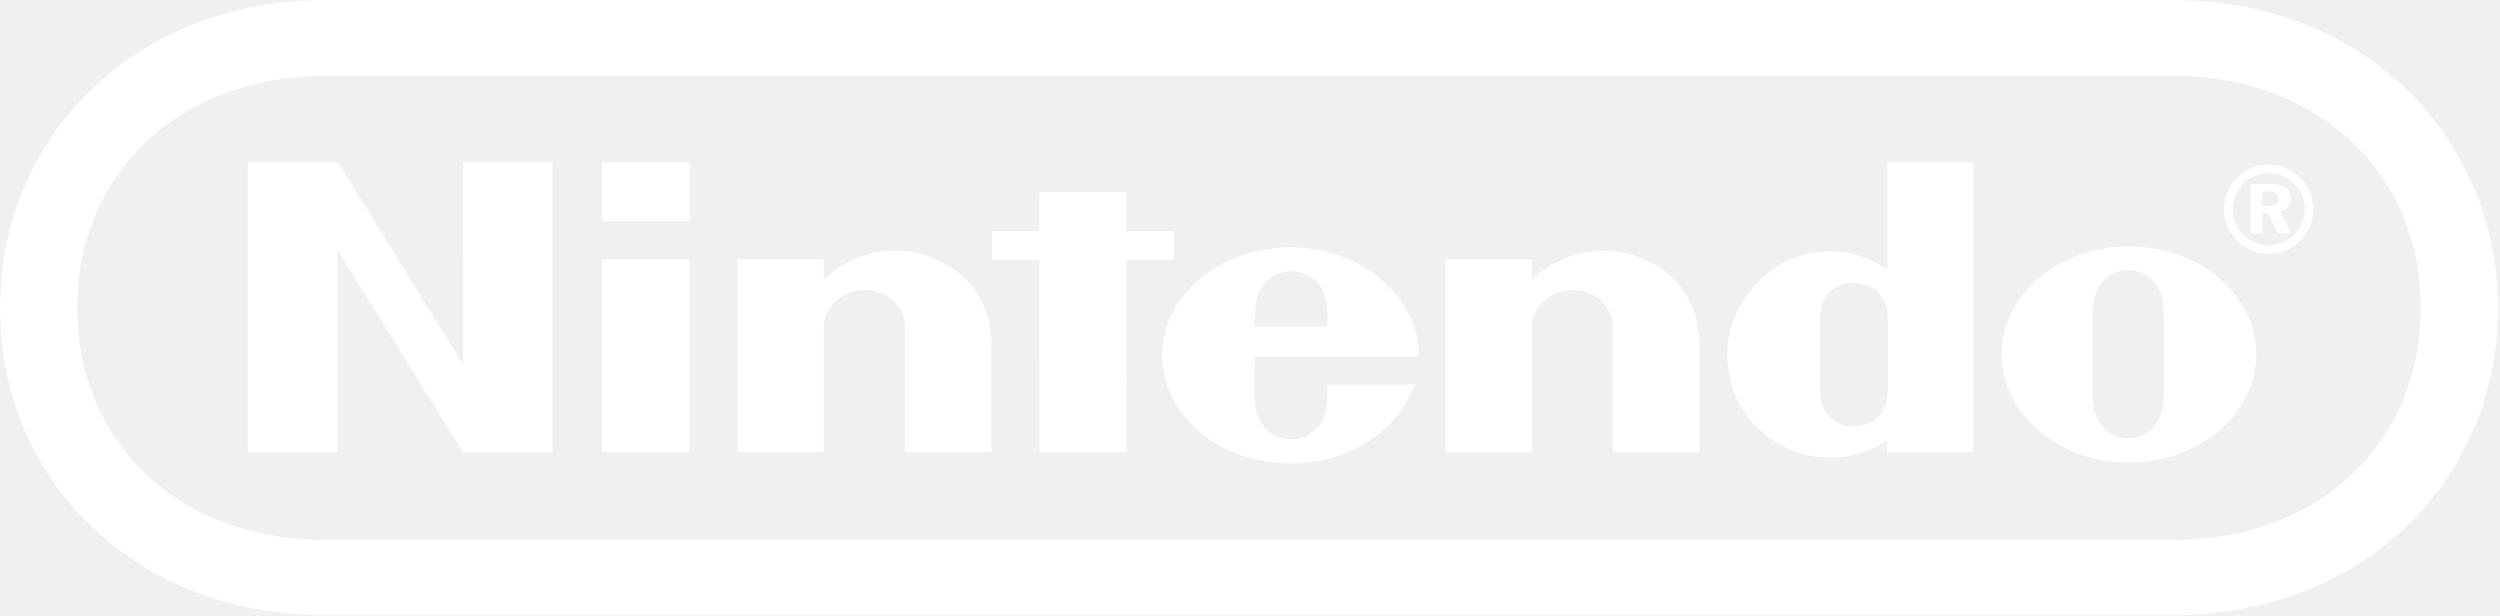
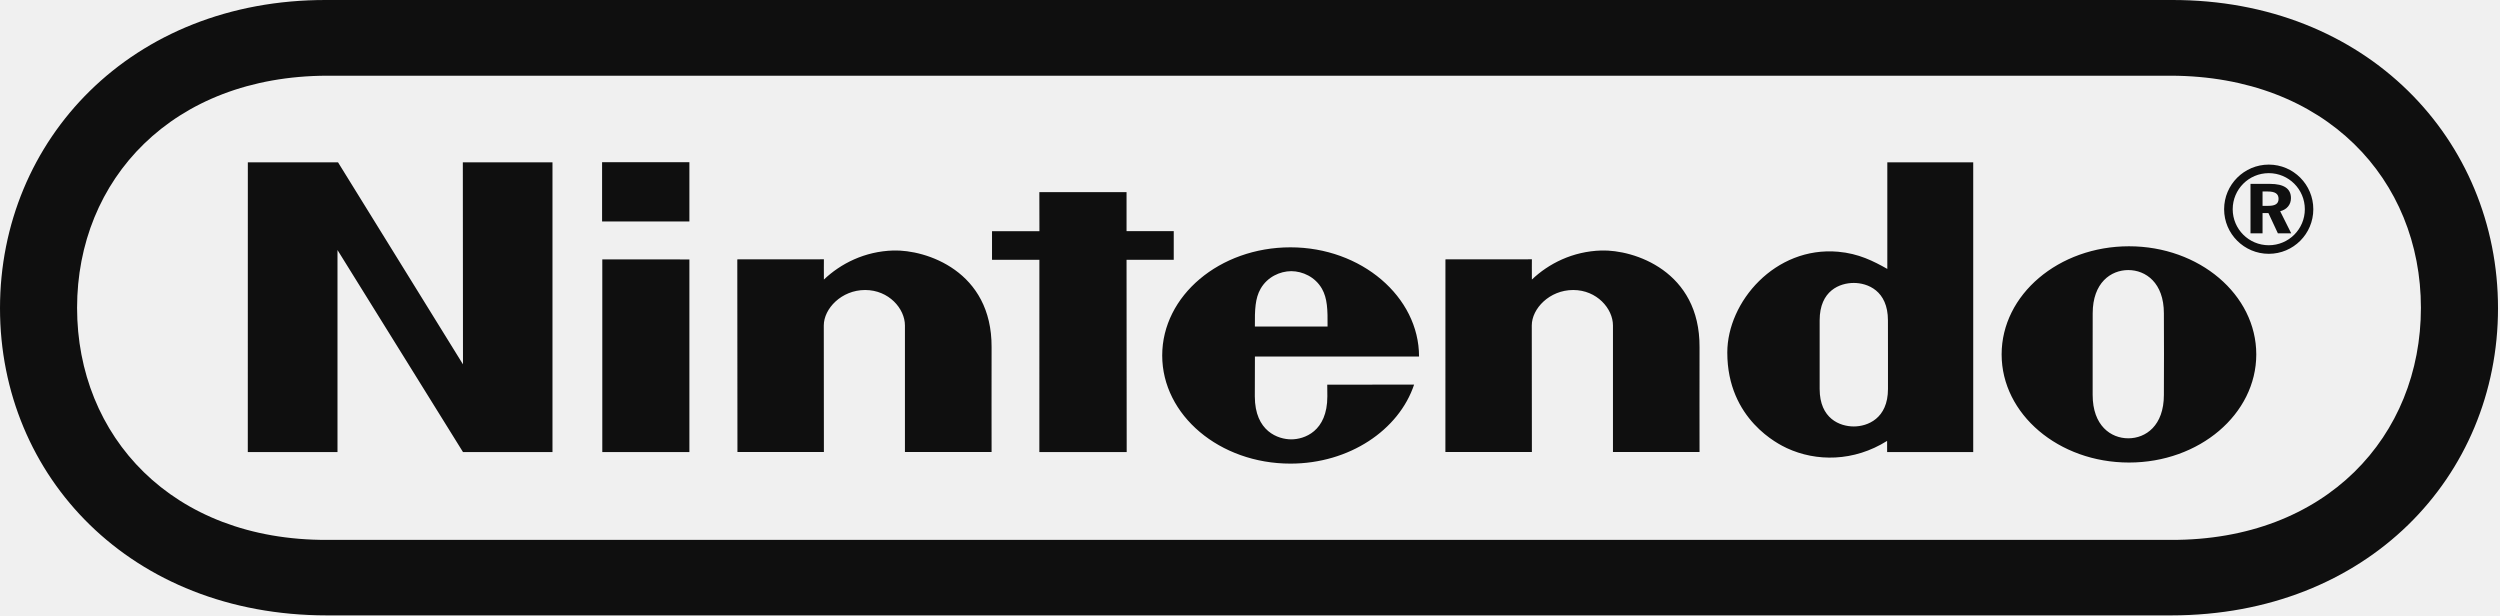
- <svg xmlns="http://www.w3.org/2000/svg" viewBox="0 0 260 64" fill="white">
-   <path d="M48.15 37.892L35.155 16.882H25.775L25.771 47.016H35.099V26.003L48.153 47.016H57.458V16.882H48.134L48.15 37.892ZM122.069 27.019V24.039H117.161V19.982H108.092L108.1 24.042H103.17V27.019H108.096L108.092 47.016H117.176L117.161 27.019L122.069 27.019ZM62.639 47.016H71.697V26.982L62.639 26.974V47.016ZM62.617 23.034H71.697V16.871H62.617V23.034ZM221.415 25.613C214.104 25.613 208.169 30.645 208.169 36.857C208.169 43.073 214.104 48.104 221.415 48.104C228.729 48.104 234.653 43.073 234.653 36.857C234.653 30.645 228.729 25.613 221.415 25.613ZM225.044 41.074C225.044 44.269 223.158 45.584 221.343 45.584C219.529 45.584 217.636 44.269 217.636 41.074V36.755C217.636 36.755 217.64 33.79 217.64 32.583C217.64 29.404 219.532 28.087 221.343 28.087C223.15 28.087 225.044 29.404 225.044 32.583C225.044 33.79 225.044 36.036 225.055 36.838C225.055 36.894 225.044 39.867 225.044 41.074ZM196.281 27.968C194.834 27.154 193.304 26.367 191.156 26.18C184.622 25.609 179.639 31.38 179.639 36.669C179.639 43.639 185.016 46.222 185.829 46.604C188.884 48.025 192.791 48.029 196.258 45.854C196.258 46.042 196.262 47.013 196.262 47.013H205.215V16.882H196.281V27.968ZM196.349 36.894V40.452C196.349 43.545 194.204 44.351 192.795 44.351C191.355 44.351 189.244 43.545 189.244 40.452V33.314C189.244 30.21 191.355 29.426 192.795 29.426C194.204 29.426 196.345 30.21 196.345 33.314C196.345 34.379 196.349 36.894 196.349 36.894ZM92.912 26.052C89.913 26.138 87.424 27.424 85.685 29.074C85.674 28.575 85.685 26.967 85.685 26.967L76.679 26.974L76.694 47.005H85.685C85.685 47.005 85.674 34.701 85.674 33.847C85.674 32.103 87.511 30.161 89.974 30.161C92.441 30.161 94.113 32.103 94.113 33.847V47.005H103.125C103.125 47.005 103.114 37.517 103.125 36.107C103.17 28.174 96.298 25.955 92.912 26.052ZM166.547 26.052C163.544 26.138 161.051 27.424 159.316 29.074C159.305 28.575 159.316 26.967 159.316 26.967L150.325 26.974L150.321 47.005H159.316C159.316 47.005 159.305 34.701 159.305 33.847C159.305 32.103 161.145 30.161 163.612 30.161C166.079 30.161 167.748 32.103 167.748 33.847V47.005H176.752C176.752 47.005 176.741 37.517 176.752 36.107C176.797 28.174 169.929 25.955 166.547 26.052ZM147.581 37.082C147.581 30.866 141.579 25.722 134.208 25.722C126.846 25.722 120.87 30.753 120.87 36.969C120.87 43.182 126.846 48.216 134.208 48.216C140.326 48.216 145.489 44.726 147.067 39.998L138.033 40.006C138.033 40.006 138.044 40.092 138.044 41.221C138.044 44.884 135.633 45.693 134.291 45.693C132.949 45.693 130.501 44.884 130.501 41.221C130.501 40.122 130.512 37.082 130.512 37.082C130.512 37.082 147.581 37.089 147.581 37.082ZM131.104 30.026C131.817 28.793 133.114 28.211 134.291 28.2C135.472 28.211 136.769 28.793 137.481 30.026C138.051 31.034 138.081 32.208 138.066 33.959H130.508C130.493 32.208 130.531 31.034 131.104 30.026ZM238.259 20.605C238.259 19.619 237.532 19.123 236.07 19.123H234.052V24.264H235.305V22.161H235.916L236.898 24.264H238.286L237.138 21.969C237.843 21.786 238.259 21.28 238.259 20.605ZM235.916 21.407H235.305V19.915H235.848C236.598 19.915 236.97 20.143 236.97 20.68C236.97 21.189 236.628 21.407 235.916 21.407ZM235.954 17.118C233.393 17.118 231.308 19.199 231.308 21.76C231.308 24.32 233.393 26.397 235.954 26.397C238.514 26.397 240.584 24.32 240.584 21.76C240.584 19.199 238.514 17.118 235.954 17.118ZM235.954 25.505C233.88 25.505 232.201 23.829 232.201 21.76C232.201 19.686 233.88 18.007 235.954 18.007C238.023 18.007 239.703 19.686 239.703 21.76C239.703 23.829 238.023 25.505 235.954 25.505ZM225.842 0H33.948C13.639 -0.048 0 14.554 0 32.054C0 49.562 13.61 63.992 33.981 64H225.813C246.192 63.992 259.793 49.562 259.793 32.054C259.793 14.554 246.154 -0.048 225.842 0ZM225.756 56.149H34.042C17.853 56.213 8.016 45.344 8.016 32.013C8.016 18.681 17.91 7.907 34.042 7.873H225.756C241.881 7.907 251.775 18.681 251.775 32.013C251.775 45.344 241.941 56.213 225.756 56.149Z" />
+ <svg xmlns="http://www.w3.org/2000/svg" viewBox="0 0 260 64" fill="none">
+   <g style="mix-blend-mode:difference">
+     <path fill="white" d="M48.15 37.892L35.155 16.882H25.775L25.771 47.016H35.099V26.003L48.153 47.016H57.458V16.882H48.134L48.15 37.892ZM122.069 27.019V24.039H117.161V19.982H108.092L108.1 24.042H103.17V27.019H108.096L108.092 47.016H117.176L117.161 27.019L122.069 27.019ZM62.639 47.016H71.697V26.982L62.639 26.974V47.016ZM62.617 23.034H71.697V16.871H62.617V23.034ZM221.415 25.613C214.104 25.613 208.169 30.645 208.169 36.857C208.169 43.073 214.104 48.104 221.415 48.104C228.729 48.104 234.653 43.073 234.653 36.857C234.653 30.645 228.729 25.613 221.415 25.613ZM225.044 41.074C225.044 44.269 223.158 45.584 221.343 45.584C219.529 45.584 217.636 44.269 217.636 41.074V36.755C217.636 36.755 217.64 33.79 217.64 32.583C217.64 29.404 219.532 28.087 221.343 28.087C223.15 28.087 225.044 29.404 225.044 32.583C225.044 33.79 225.044 36.036 225.055 36.838C225.055 36.894 225.044 39.867 225.044 41.074ZM196.281 27.968C194.834 27.154 193.304 26.367 191.156 26.18C184.622 25.609 179.639 31.38 179.639 36.669C179.639 43.639 185.016 46.222 185.829 46.604C188.884 48.025 192.791 48.029 196.258 45.854C196.258 46.042 196.262 47.013 196.262 47.013H205.215V16.882H196.281V27.968ZM196.349 36.894V40.452C196.349 43.545 194.204 44.351 192.795 44.351C191.355 44.351 189.244 43.545 189.244 40.452V33.314C189.244 30.21 191.355 29.426 192.795 29.426C194.204 29.426 196.345 30.21 196.345 33.314C196.345 34.379 196.349 36.894 196.349 36.894ZM92.912 26.052C89.913 26.138 87.424 27.424 85.685 29.074C85.674 28.575 85.685 26.967 85.685 26.967L76.679 26.974L76.694 47.005H85.685C85.685 47.005 85.674 34.701 85.674 33.847C85.674 32.103 87.511 30.161 89.974 30.161C92.441 30.161 94.113 32.103 94.113 33.847V47.005H103.125C103.125 47.005 103.114 37.517 103.125 36.107C103.17 28.174 96.298 25.955 92.912 26.052ZM166.547 26.052C163.544 26.138 161.051 27.424 159.316 29.074C159.305 28.575 159.316 26.967 159.316 26.967L150.325 26.974L150.321 47.005H159.316C159.316 47.005 159.305 34.701 159.305 33.847C159.305 32.103 161.145 30.161 163.612 30.161C166.079 30.161 167.748 32.103 167.748 33.847V47.005H176.752C176.752 47.005 176.741 37.517 176.752 36.107C176.797 28.174 169.929 25.955 166.547 26.052ZM147.581 37.082C147.581 30.866 141.579 25.722 134.208 25.722C126.846 25.722 120.87 30.753 120.87 36.969C120.87 43.182 126.846 48.216 134.208 48.216C140.326 48.216 145.489 44.726 147.067 39.998L138.033 40.006C138.033 40.006 138.044 40.092 138.044 41.221C138.044 44.884 135.633 45.693 134.291 45.693C132.949 45.693 130.501 44.884 130.501 41.221C130.501 40.122 130.512 37.082 130.512 37.082C130.512 37.082 147.581 37.089 147.581 37.082ZM131.104 30.026C131.817 28.793 133.114 28.211 134.291 28.2C135.472 28.211 136.769 28.793 137.481 30.026C138.051 31.034 138.081 32.208 138.066 33.959H130.508C130.493 32.208 130.531 31.034 131.104 30.026ZM238.259 20.605C238.259 19.619 237.532 19.123 236.07 19.123H234.052V24.264H235.305V22.161H235.916L236.898 24.264H238.286L237.138 21.969C237.843 21.786 238.259 21.28 238.259 20.605ZM235.916 21.407H235.305V19.915H235.848C236.598 19.915 236.97 20.143 236.97 20.68C236.97 21.189 236.628 21.407 235.916 21.407ZM235.954 17.118C233.393 17.118 231.308 19.199 231.308 21.76C231.308 24.32 233.393 26.397 235.954 26.397C238.514 26.397 240.584 24.32 240.584 21.76C240.584 19.199 238.514 17.118 235.954 17.118ZM235.954 25.505C233.88 25.505 232.201 23.829 232.201 21.76C232.201 19.686 233.88 18.007 235.954 18.007C238.023 18.007 239.703 19.686 239.703 21.76C239.703 23.829 238.023 25.505 235.954 25.505ZM225.842 0H33.948C13.639 -0.048 0 14.554 0 32.054C0 49.562 13.61 63.992 33.981 64H225.813C246.192 63.992 259.793 49.562 259.793 32.054C259.793 14.554 246.154 -0.048 225.842 0ZM225.756 56.149H34.042C17.853 56.213 8.016 45.344 8.016 32.013C8.016 18.681 17.91 7.907 34.042 7.873H225.756C241.881 7.907 251.775 18.681 251.775 32.013C251.775 45.344 241.941 56.213 225.756 56.149Z" />
+   </g>
</svg>
